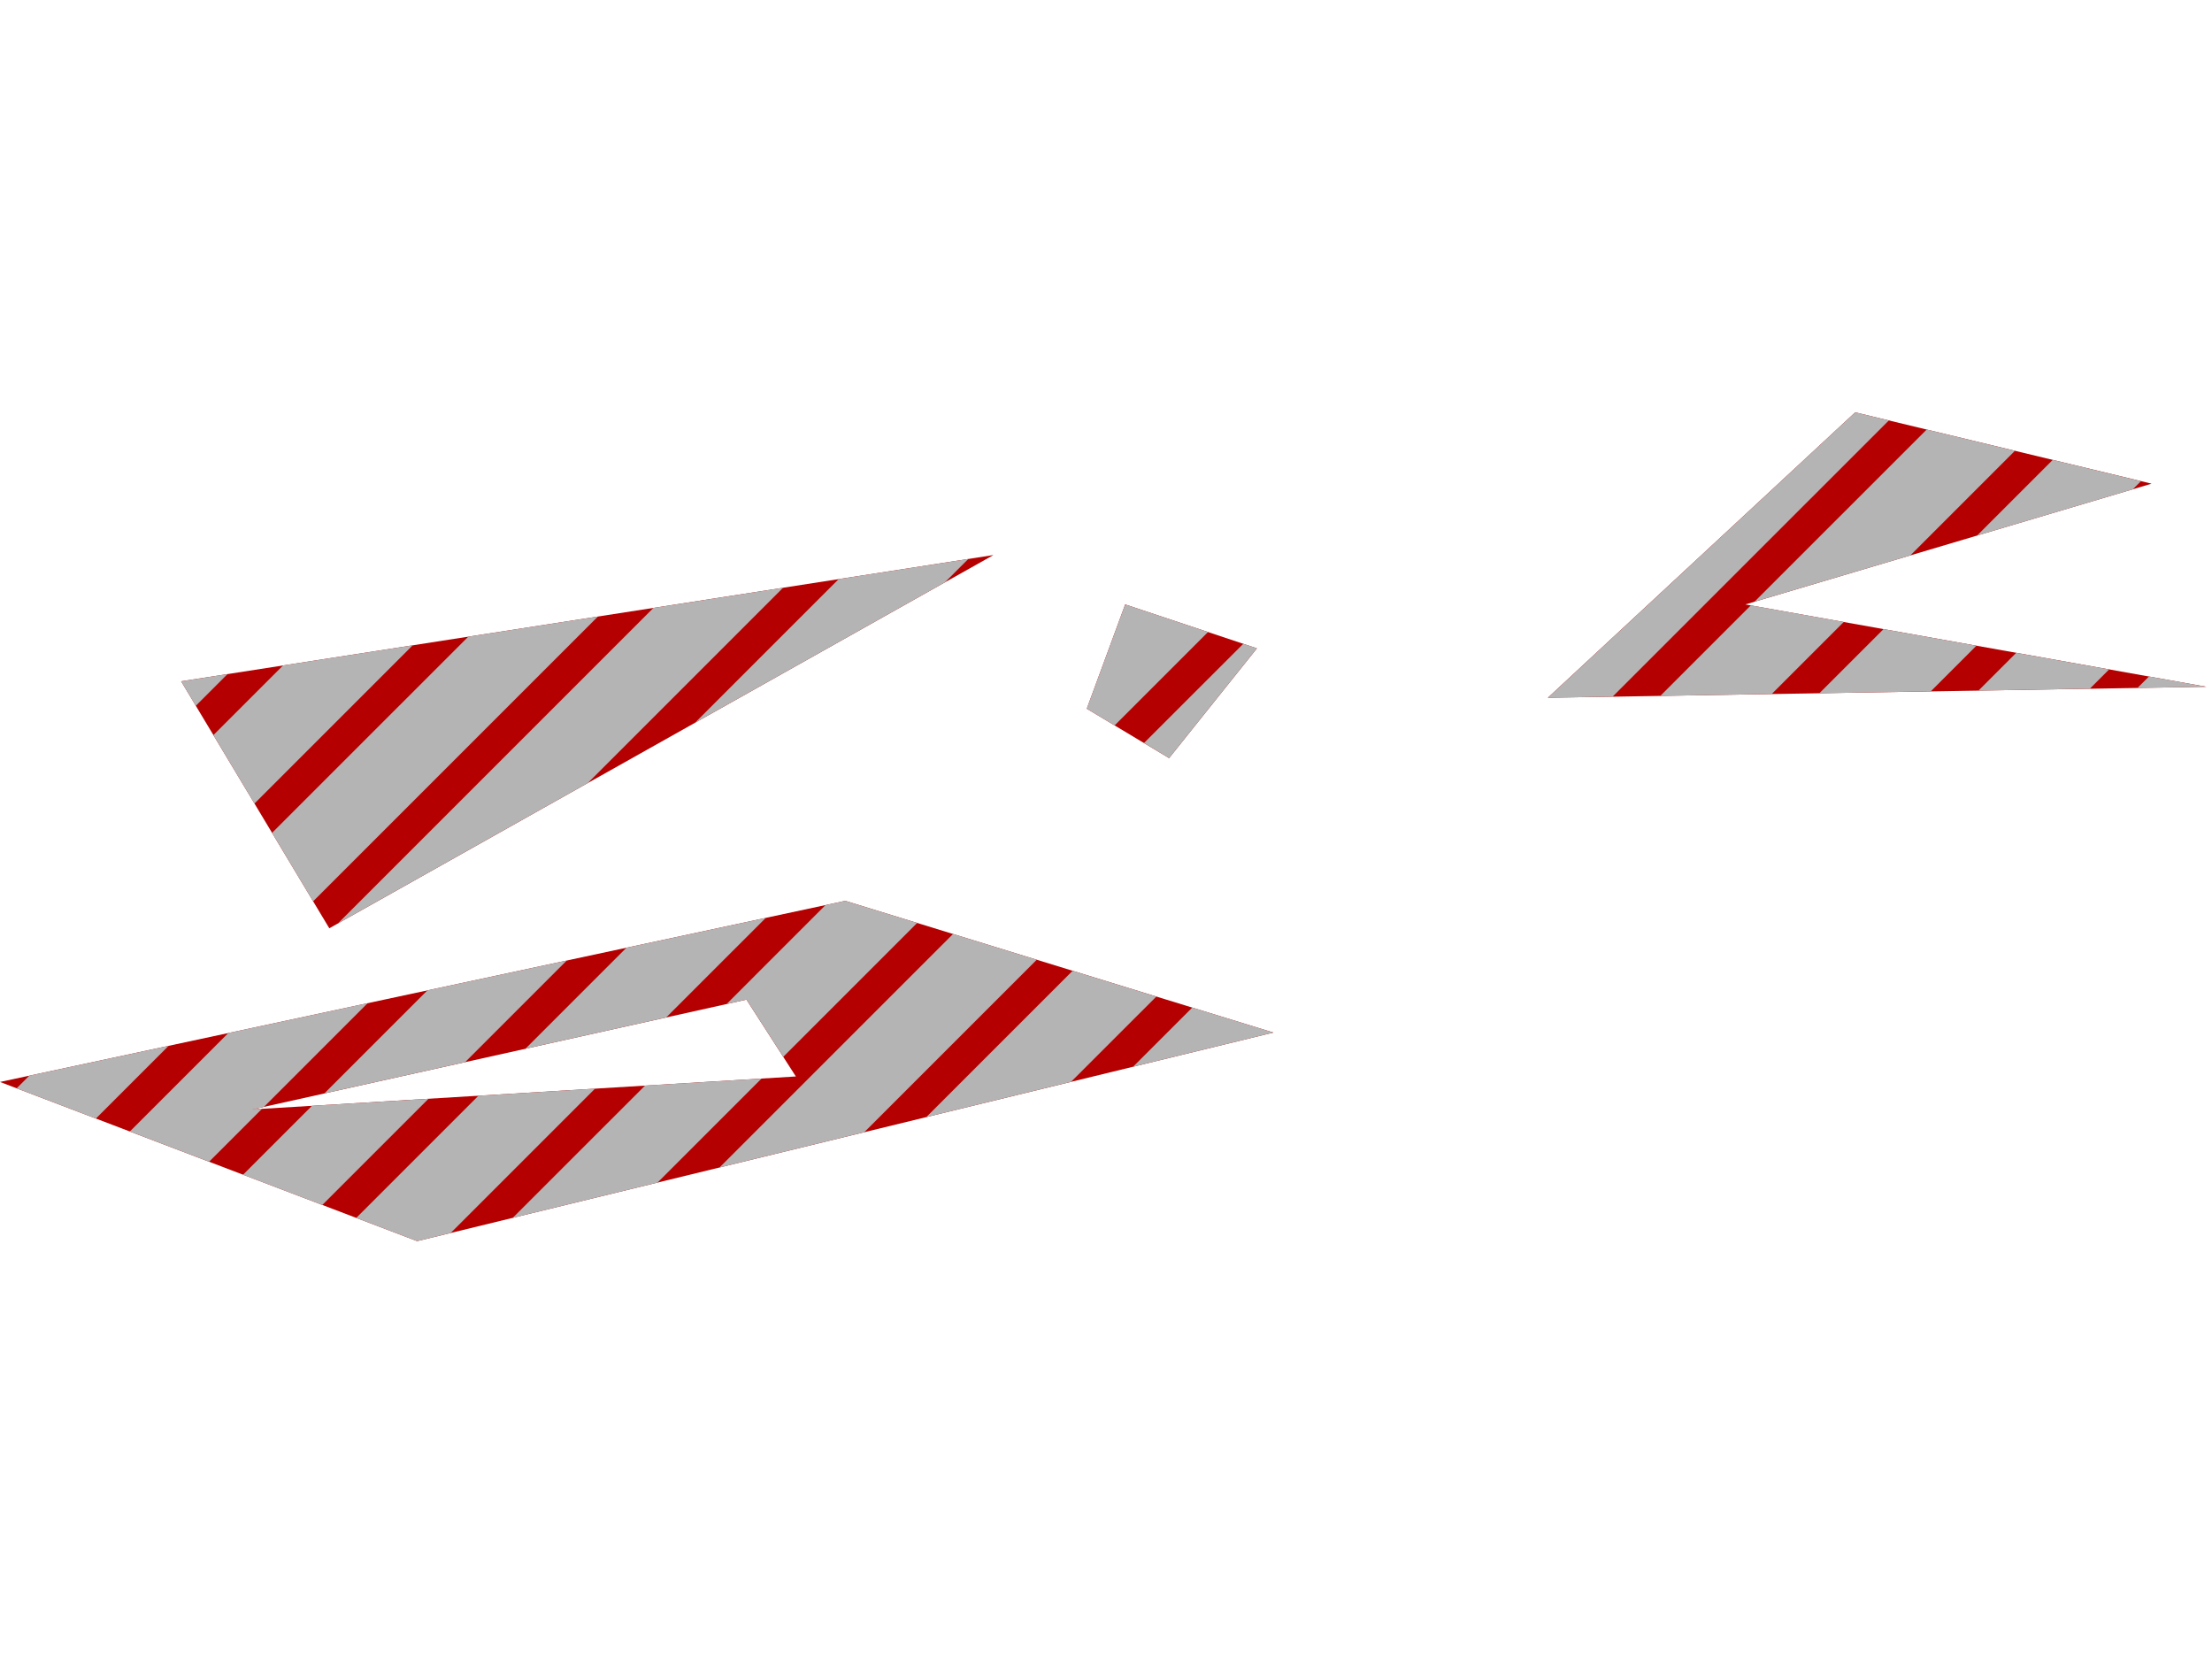
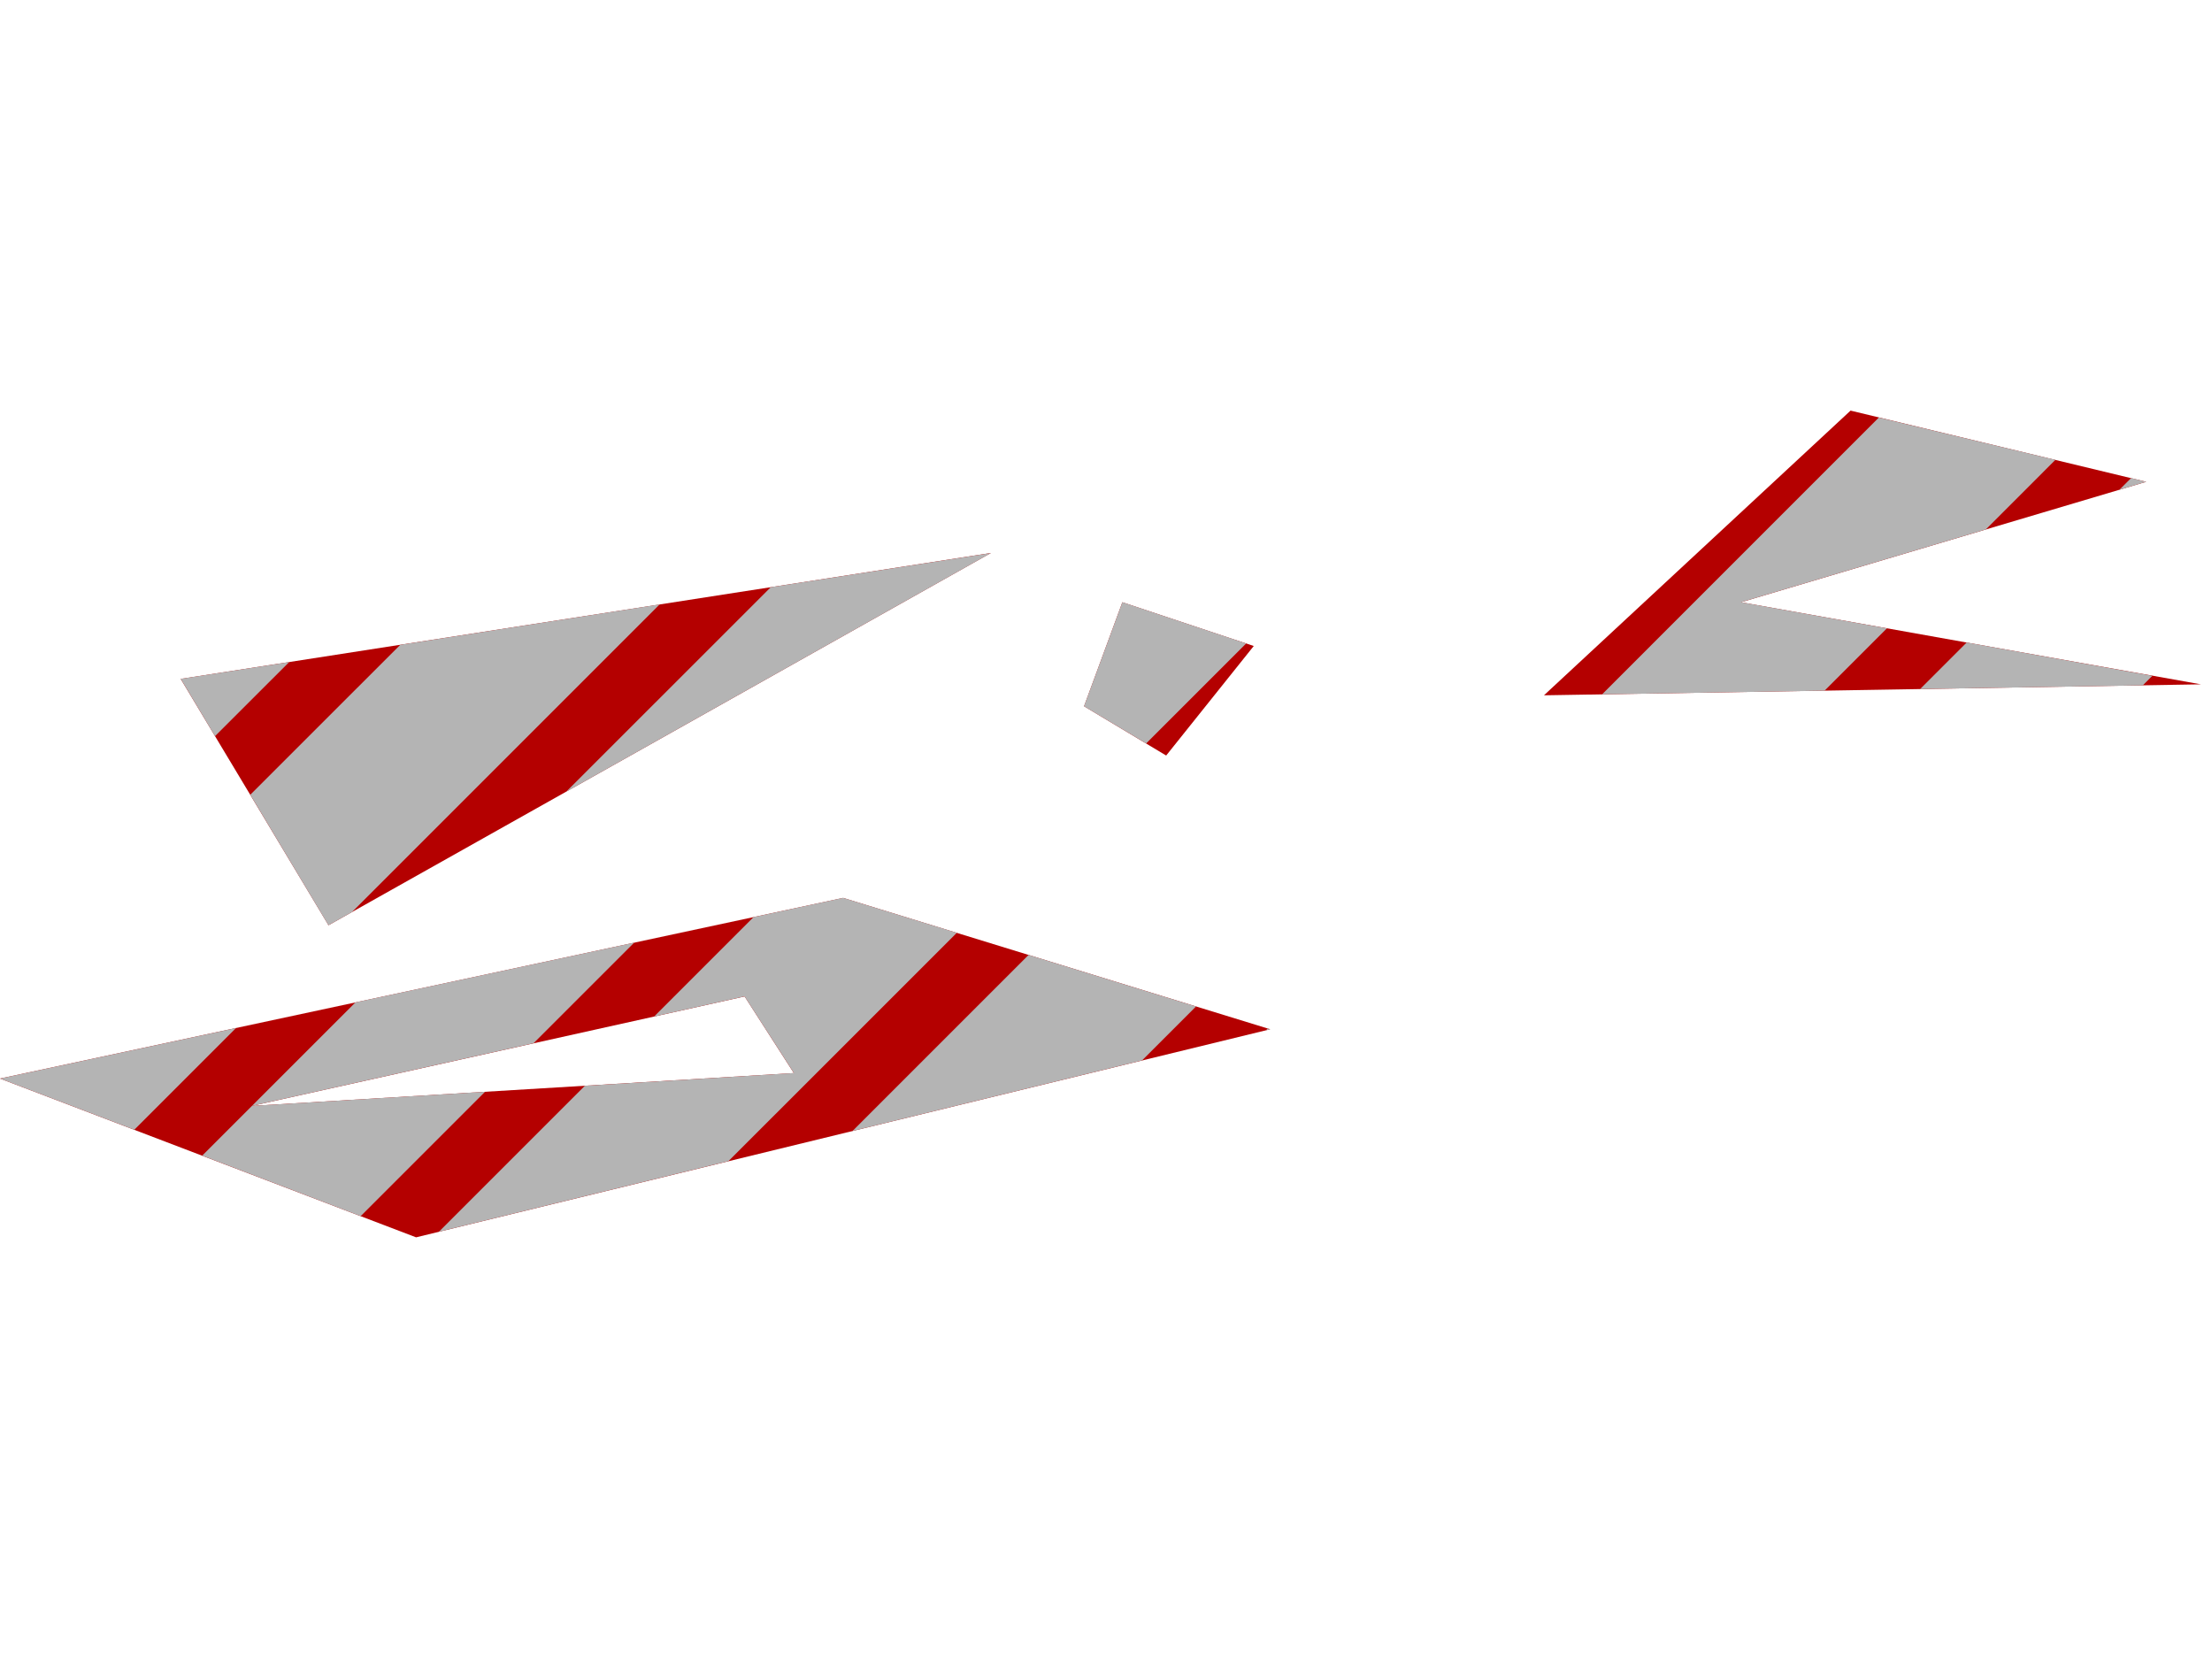
- <svg xmlns="http://www.w3.org/2000/svg" width="400pt" height="300pt" viewBox="0 0 400 300" version="1.1">
-   <g id="surface0">
-     <rect x="0" y="0" width="400" height="300" style="fill:rgb(100%,100%,100%);fill-opacity:1;stroke:none;" />
-     <path style=" stroke:none;fill-rule:evenodd;fill:rgb(70.588%,0%,0%);fill-opacity:1;" d="M 203.469 109.301 L 196.523 128.16 L 211.41 137.094 L 227.293 117.242 L 203.469 109.301 Z M 203.469 109.301 " />
-     <path style=" stroke:none;fill-rule:evenodd;fill:rgb(70.588%,70.588%,70.588%);fill-opacity:1;" d="M 211.41 137.09 L 206.871 134.359 L 224.82 116.422 L 227.289 117.238 Z M 211.41 137.09 " />
-     <path style=" stroke:none;fill-rule:evenodd;fill:rgb(70.588%,70.588%,70.588%);fill-opacity:1;" d="M 201.559 131.18 L 196.52 128.16 L 203.371 109.57 L 203.602 109.34 L 218.449 114.289 Z M 201.559 131.18 " />
-     <path style=" stroke:none;fill-rule:evenodd;fill:rgb(70.588%,0%,0%);fill-opacity:1;" d="M 335.477 74.562 L 279.895 126.176 L 399 124.191 L 315.625 109.301 L 389.074 87.465 L 335.477 74.562 Z M 335.477 74.562 " />
-     <path style=" stroke:none;fill-rule:evenodd;fill:rgb(70.588%,70.588%,70.588%);fill-opacity:1;" d="M 279.898 126.18 L 335.48 74.559 L 341.559 76.031 L 291.609 125.98 Z M 279.898 126.18 " />
-     <path style=" stroke:none;fill-rule:evenodd;fill:rgb(70.588%,70.588%,70.588%);fill-opacity:1;" d="M 300.238 125.84 L 316.609 109.469 L 333.41 112.469 L 320.379 125.5 Z M 300.238 125.84 " />
-     <path style=" stroke:none;fill-rule:evenodd;fill:rgb(70.588%,70.588%,70.588%);fill-opacity:1;" d="M 329 125.359 L 340.602 113.762 L 357.398 116.762 L 349.141 125.02 Z M 329 125.359 " />
-     <path style=" stroke:none;fill-rule:evenodd;fill:rgb(70.588%,70.588%,70.588%);fill-opacity:1;" d="M 357.77 124.879 L 364.602 118.051 L 381.398 121.051 L 377.91 124.539 Z M 357.77 124.879 " />
-     <path style=" stroke:none;fill-rule:evenodd;fill:rgb(70.588%,70.588%,70.588%);fill-opacity:1;" d="M 386.531 124.398 L 388.602 122.328 L 399 124.191 Z M 386.531 124.398 " />
-     <path style=" stroke:none;fill-rule:evenodd;fill:rgb(70.588%,70.588%,70.588%);fill-opacity:1;" d="M 317.27 108.809 L 348.41 77.672 L 364.359 81.52 L 345.441 100.441 Z M 317.27 108.809 " />
-     <path style=" stroke:none;fill-rule:evenodd;fill:rgb(70.588%,70.588%,70.588%);fill-opacity:1;" d="M 357.512 96.852 L 371.199 83.16 L 387.148 87.012 L 385.68 88.48 Z M 357.512 96.852 " />
-     <path style=" stroke:none;fill-rule:evenodd;fill:rgb(70.588%,0%,0%);fill-opacity:1;" d="M 32.754 123.199 L 59.551 167.863 L 179.648 100.371 L 32.754 123.199 Z M 32.754 123.199 " />
-     <path style=" stroke:none;fill-rule:evenodd;fill:rgb(70.588%,70.588%,70.588%);fill-opacity:1;" d="M 61.102 166.988 L 118.16 109.93 L 141.609 106.281 L 106.301 141.59 Z M 61.102 166.988 " />
-     <path style=" stroke:none;fill-rule:evenodd;fill:rgb(70.588%,70.588%,70.588%);fill-opacity:1;" d="M 56.621 162.988 L 49.199 150.609 L 84.68 115.129 L 108.121 111.488 Z M 56.621 162.988 " />
-     <path style=" stroke:none;fill-rule:evenodd;fill:rgb(70.588%,70.588%,70.588%);fill-opacity:1;" d="M 46.012 145.309 L 38.59 132.93 L 51.191 120.328 L 74.629 116.691 Z M 46.012 145.309 " />
-     <path style=" stroke:none;fill-rule:evenodd;fill:rgb(70.588%,70.588%,70.588%);fill-opacity:1;" d="M 125.68 130.699 L 151.66 104.719 L 175.102 101.078 L 170.879 105.301 Z M 125.68 130.699 " />
-     <path style=" stroke:none;fill-rule:evenodd;fill:rgb(70.588%,70.588%,70.588%);fill-opacity:1;" d="M 35.41 127.629 L 32.75 123.199 L 41.141 121.898 Z M 35.41 127.629 " />
-     <path style=" stroke:none;fill-rule:evenodd;fill:rgb(70.588%,0%,0%);fill-opacity:1;" d="M 152.852 162.898 L 0 195.652 L 75.434 224.438 L 230.27 186.719 L 152.852 162.898 Z M 134.984 180.766 L 143.918 194.66 L 45.656 200.617 L 134.984 180.766 Z M 134.984 180.766 " />
-     <path style=" stroke:none;fill-rule:evenodd;fill:rgb(70.588%,70.588%,70.588%);fill-opacity:1;" d="M 75.43 224.441 L 64.422 220.238 L 86.52 198.141 L 107.602 196.859 L 81.5 222.961 Z M 75.43 224.441 " />
-     <path style=" stroke:none;fill-rule:evenodd;fill:rgb(70.588%,70.588%,70.588%);fill-opacity:1;" d="M 92.719 220.23 L 116.641 196.309 L 137.711 195.039 L 118.898 213.852 Z M 92.719 220.23 " />
-     <path style=" stroke:none;fill-rule:evenodd;fill:rgb(70.588%,70.588%,70.588%);fill-opacity:1;" d="M 58.281 217.898 L 43.949 212.43 L 56.41 199.969 L 77.488 198.691 Z M 58.281 217.898 " />
-     <path style=" stroke:none;fill-rule:evenodd;fill:rgb(70.588%,70.588%,70.588%);fill-opacity:1;" d="M 130.109 211.121 L 172.34 168.891 L 187.48 173.551 L 156.289 204.738 Z M 130.109 211.121 " />
-     <path style=" stroke:none;fill-rule:evenodd;fill:rgb(70.588%,70.588%,70.588%);fill-opacity:1;" d="M 17.34 202.27 L 3.012 196.801 L 5.289 194.52 L 30.488 189.121 Z M 17.34 202.27 " />
-     <path style=" stroke:none;fill-rule:evenodd;fill:rgb(70.588%,70.588%,70.588%);fill-opacity:1;" d="M 167.5 202.012 L 193.961 175.551 L 209.102 180.211 L 193.68 195.629 Z M 167.5 202.012 " />
-     <path style=" stroke:none;fill-rule:evenodd;fill:rgb(70.588%,70.588%,70.588%);fill-opacity:1;" d="M 37.809 210.078 L 23.48 204.609 L 41.289 186.801 L 66.488 181.398 L 47.73 200.16 L 45.66 200.621 L 47.371 200.52 Z M 37.809 210.078 " />
-     <path style=" stroke:none;fill-rule:evenodd;fill:rgb(70.588%,70.588%,70.588%);fill-opacity:1;" d="M 58.648 197.73 L 77.289 179.09 L 102.488 173.691 L 84.109 192.07 Z M 58.648 197.73 " />
-     <path style=" stroke:none;fill-rule:evenodd;fill:rgb(70.588%,70.588%,70.588%);fill-opacity:1;" d="M 204.898 192.898 L 215.602 182.199 L 230.27 186.719 Z M 204.898 192.898 " />
-     <path style=" stroke:none;fill-rule:evenodd;fill:rgb(70.588%,70.588%,70.588%);fill-opacity:1;" d="M 95.012 189.648 L 113.281 171.379 L 138.48 165.98 L 120.469 183.988 Z M 95.012 189.648 " />
-     <path style=" stroke:none;fill-rule:evenodd;fill:rgb(70.588%,70.588%,70.588%);fill-opacity:1;" d="M 141.641 191.109 L 134.988 180.762 L 131.391 181.559 L 149.289 163.66 L 152.852 162.898 L 165.852 166.898 Z M 141.641 191.109 " />
+ <svg xmlns="http://www.w3.org/2000/svg" width="200pt" height="150pt" viewBox="0 0 200 150" version="1.1">
+   <g id="surface2">
+     <rect x="0" y="0" width="200" height="150" style="fill:rgb(100%,100%,100%);fill-opacity:1;stroke:none;" />
+     <path style=" stroke:none;fill-rule:evenodd;fill:rgb(70.588%,0%,0%);fill-opacity:1;" d="M 101.48 54.453 L 98.016 63.855 L 105.441 68.312 L 113.359 58.41 Z M 101.48 54.453 " />
+     <path style=" stroke:none;fill-rule:evenodd;fill:rgb(70.588%,70.588%,70.588%);fill-opacity:1;" d="M 103.629 67.219 L 98.012 63.859 L 101.48 54.449 L 112.672 58.18 Z M 103.629 67.219 " />
+     <path style=" stroke:none;fill-rule:evenodd;fill:rgb(70.588%,0%,0%);fill-opacity:1;" d="M 167.32 37.125 L 139.598 62.867 L 199 61.875 L 157.418 54.453 L 194.051 43.562 Z M 167.32 37.125 " />
+     <path style=" stroke:none;fill-rule:evenodd;fill:rgb(70.588%,70.588%,70.588%);fill-opacity:1;" d="M 144.852 62.781 L 169.879 37.75 L 185.84 41.578 L 179.551 47.871 L 157.422 54.449 L 170.609 56.809 L 164.969 62.449 Z M 144.852 62.781 " />
+     <path style=" stroke:none;fill-rule:evenodd;fill:rgb(70.588%,70.588%,70.588%);fill-opacity:1;" d="M 173.609 62.301 L 177.82 58.09 L 194.609 61.102 L 193.738 61.969 Z M 173.609 62.301 " />
+     <path style=" stroke:none;fill-rule:evenodd;fill:rgb(70.588%,70.588%,70.588%);fill-opacity:1;" d="M 191.629 44.281 L 192.68 43.23 L 194.051 43.559 Z M 191.629 44.281 " />
+     <path style=" stroke:none;fill-rule:evenodd;fill:rgb(70.588%,0%,0%);fill-opacity:1;" d="M 16.336 61.383 L 29.703 83.656 L 89.598 49.996 Z M 16.336 61.383 " />
+     <path style=" stroke:none;fill-rule:evenodd;fill:rgb(70.588%,70.588%,70.588%);fill-opacity:1;" d="M 29.699 83.66 L 22.629 71.859 L 36.191 58.301 L 59.641 54.648 L 31.82 82.469 Z M 29.699 83.66 " />
+     <path style=" stroke:none;fill-rule:evenodd;fill:rgb(70.588%,70.588%,70.588%);fill-opacity:1;" d="M 51.199 71.578 L 69.691 53.09 L 89.602 50 Z M 51.199 71.578 " />
+     <path style=" stroke:none;fill-rule:evenodd;fill:rgb(70.588%,70.588%,70.588%);fill-opacity:1;" d="M 19.441 66.559 L 16.34 61.379 L 26.148 59.859 Z M 19.441 66.559 " />
+     <path style=" stroke:none;fill-rule:evenodd;fill:rgb(70.588%,0%,0%);fill-opacity:1;" d="M 76.234 81.184 L 0 97.52 L 37.621 111.875 L 114.848 93.062 Z M 67.324 90.094 L 71.777 97.023 L 22.77 99.992 Z M 67.324 90.094 " />
+     <path style=" stroke:none;fill-rule:evenodd;fill:rgb(70.588%,70.588%,70.588%);fill-opacity:1;" d="M 32.609 109.961 L 18.281 104.488 L 22.781 99.988 L 43.859 98.711 Z M 32.609 109.961 " />
+     <path style=" stroke:none;fill-rule:evenodd;fill:rgb(70.588%,70.588%,70.588%);fill-opacity:1;" d="M 77.078 102.262 L 93 86.34 L 108.141 91 L 103.262 95.879 Z M 77.078 102.262 " />
+     <path style=" stroke:none;fill-rule:evenodd;fill:rgb(70.588%,70.588%,70.588%);fill-opacity:1;" d="M 12.141 102.148 L 0 97.52 L 21.34 92.949 Z M 12.141 102.148 " />
+     <path style=" stroke:none;fill-rule:evenodd;fill:rgb(70.588%,70.588%,70.588%);fill-opacity:1;" d="M 22.781 99.988 L 32.141 90.629 L 57.34 85.23 L 48.238 94.328 Z M 22.781 99.988 " />
+     <path style=" stroke:none;fill-rule:evenodd;fill:rgb(70.588%,70.588%,70.588%);fill-opacity:1;" d="M 114.469 93.148 L 114.629 92.988 L 114.852 93.059 Z M 114.469 93.148 " />
+     <path style=" stroke:none;fill-rule:evenodd;fill:rgb(70.588%,70.588%,70.588%);fill-opacity:1;" d="M 39.68 111.371 L 52.879 98.172 L 71.781 97.02 L 67.32 90.09 L 59.141 91.91 L 68.129 82.922 L 76.23 81.18 L 86.512 84.34 L 65.859 104.988 Z M 39.68 111.371 " />
  </g>
</svg>
